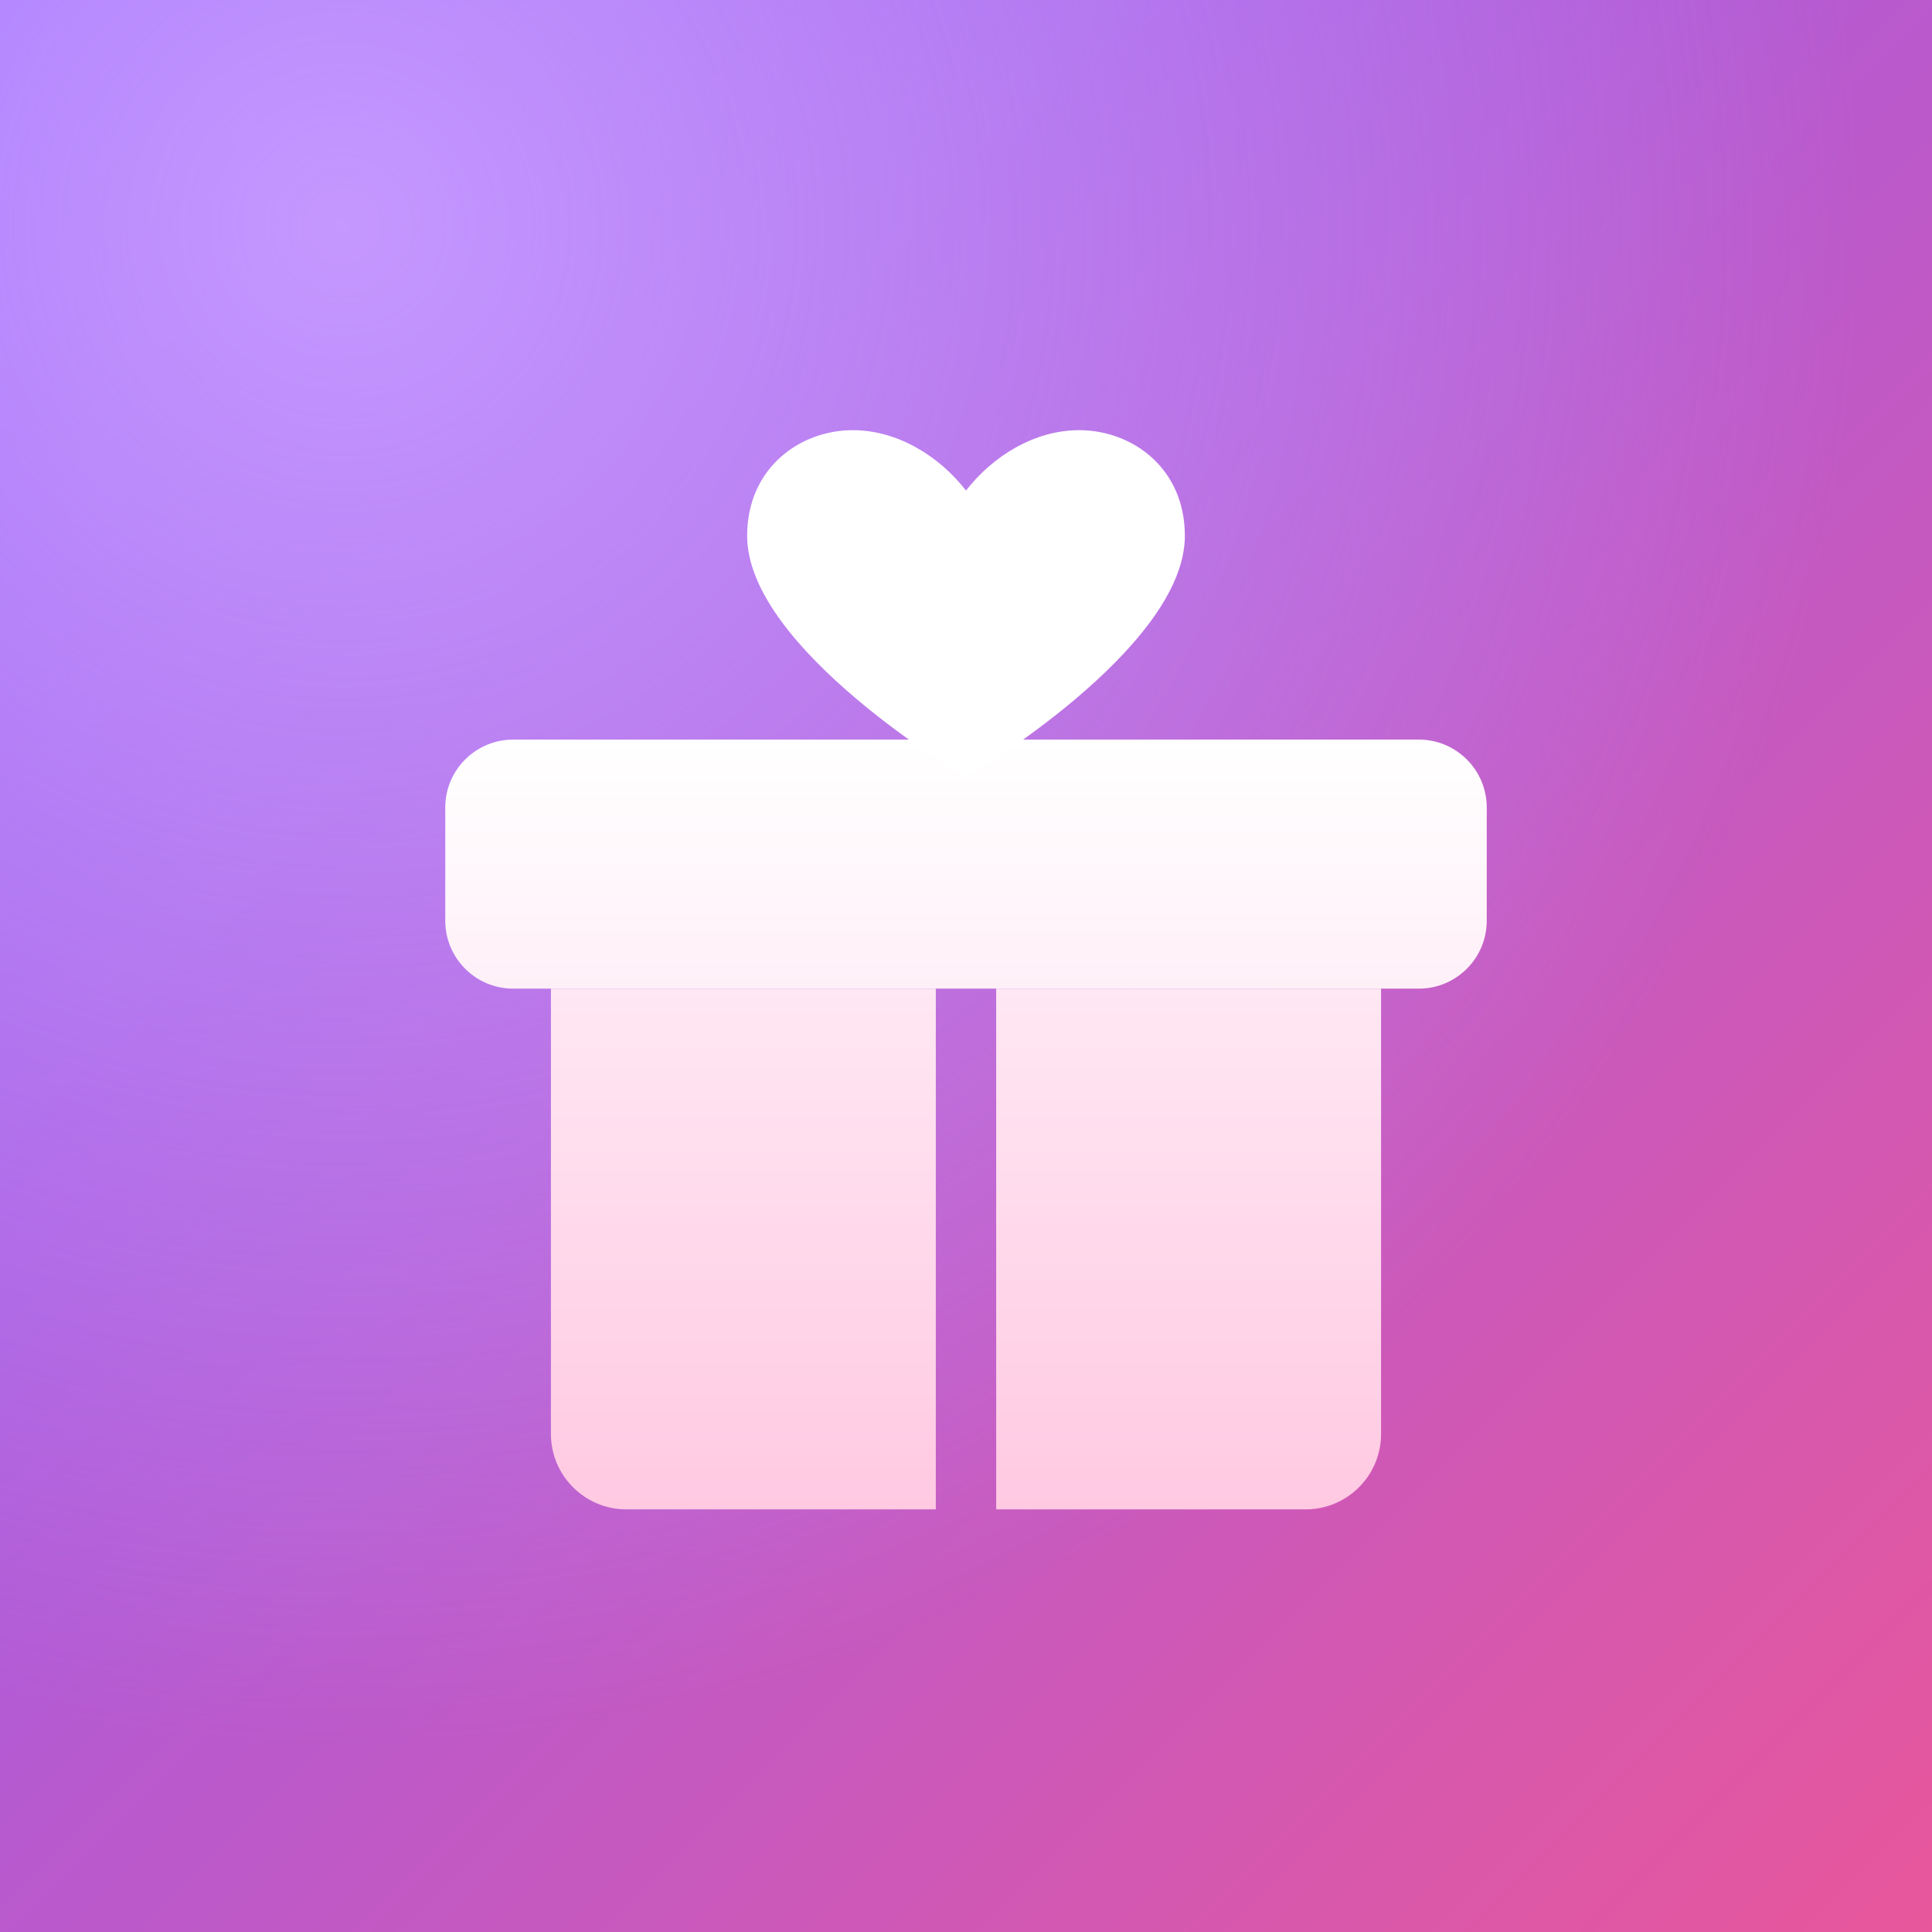
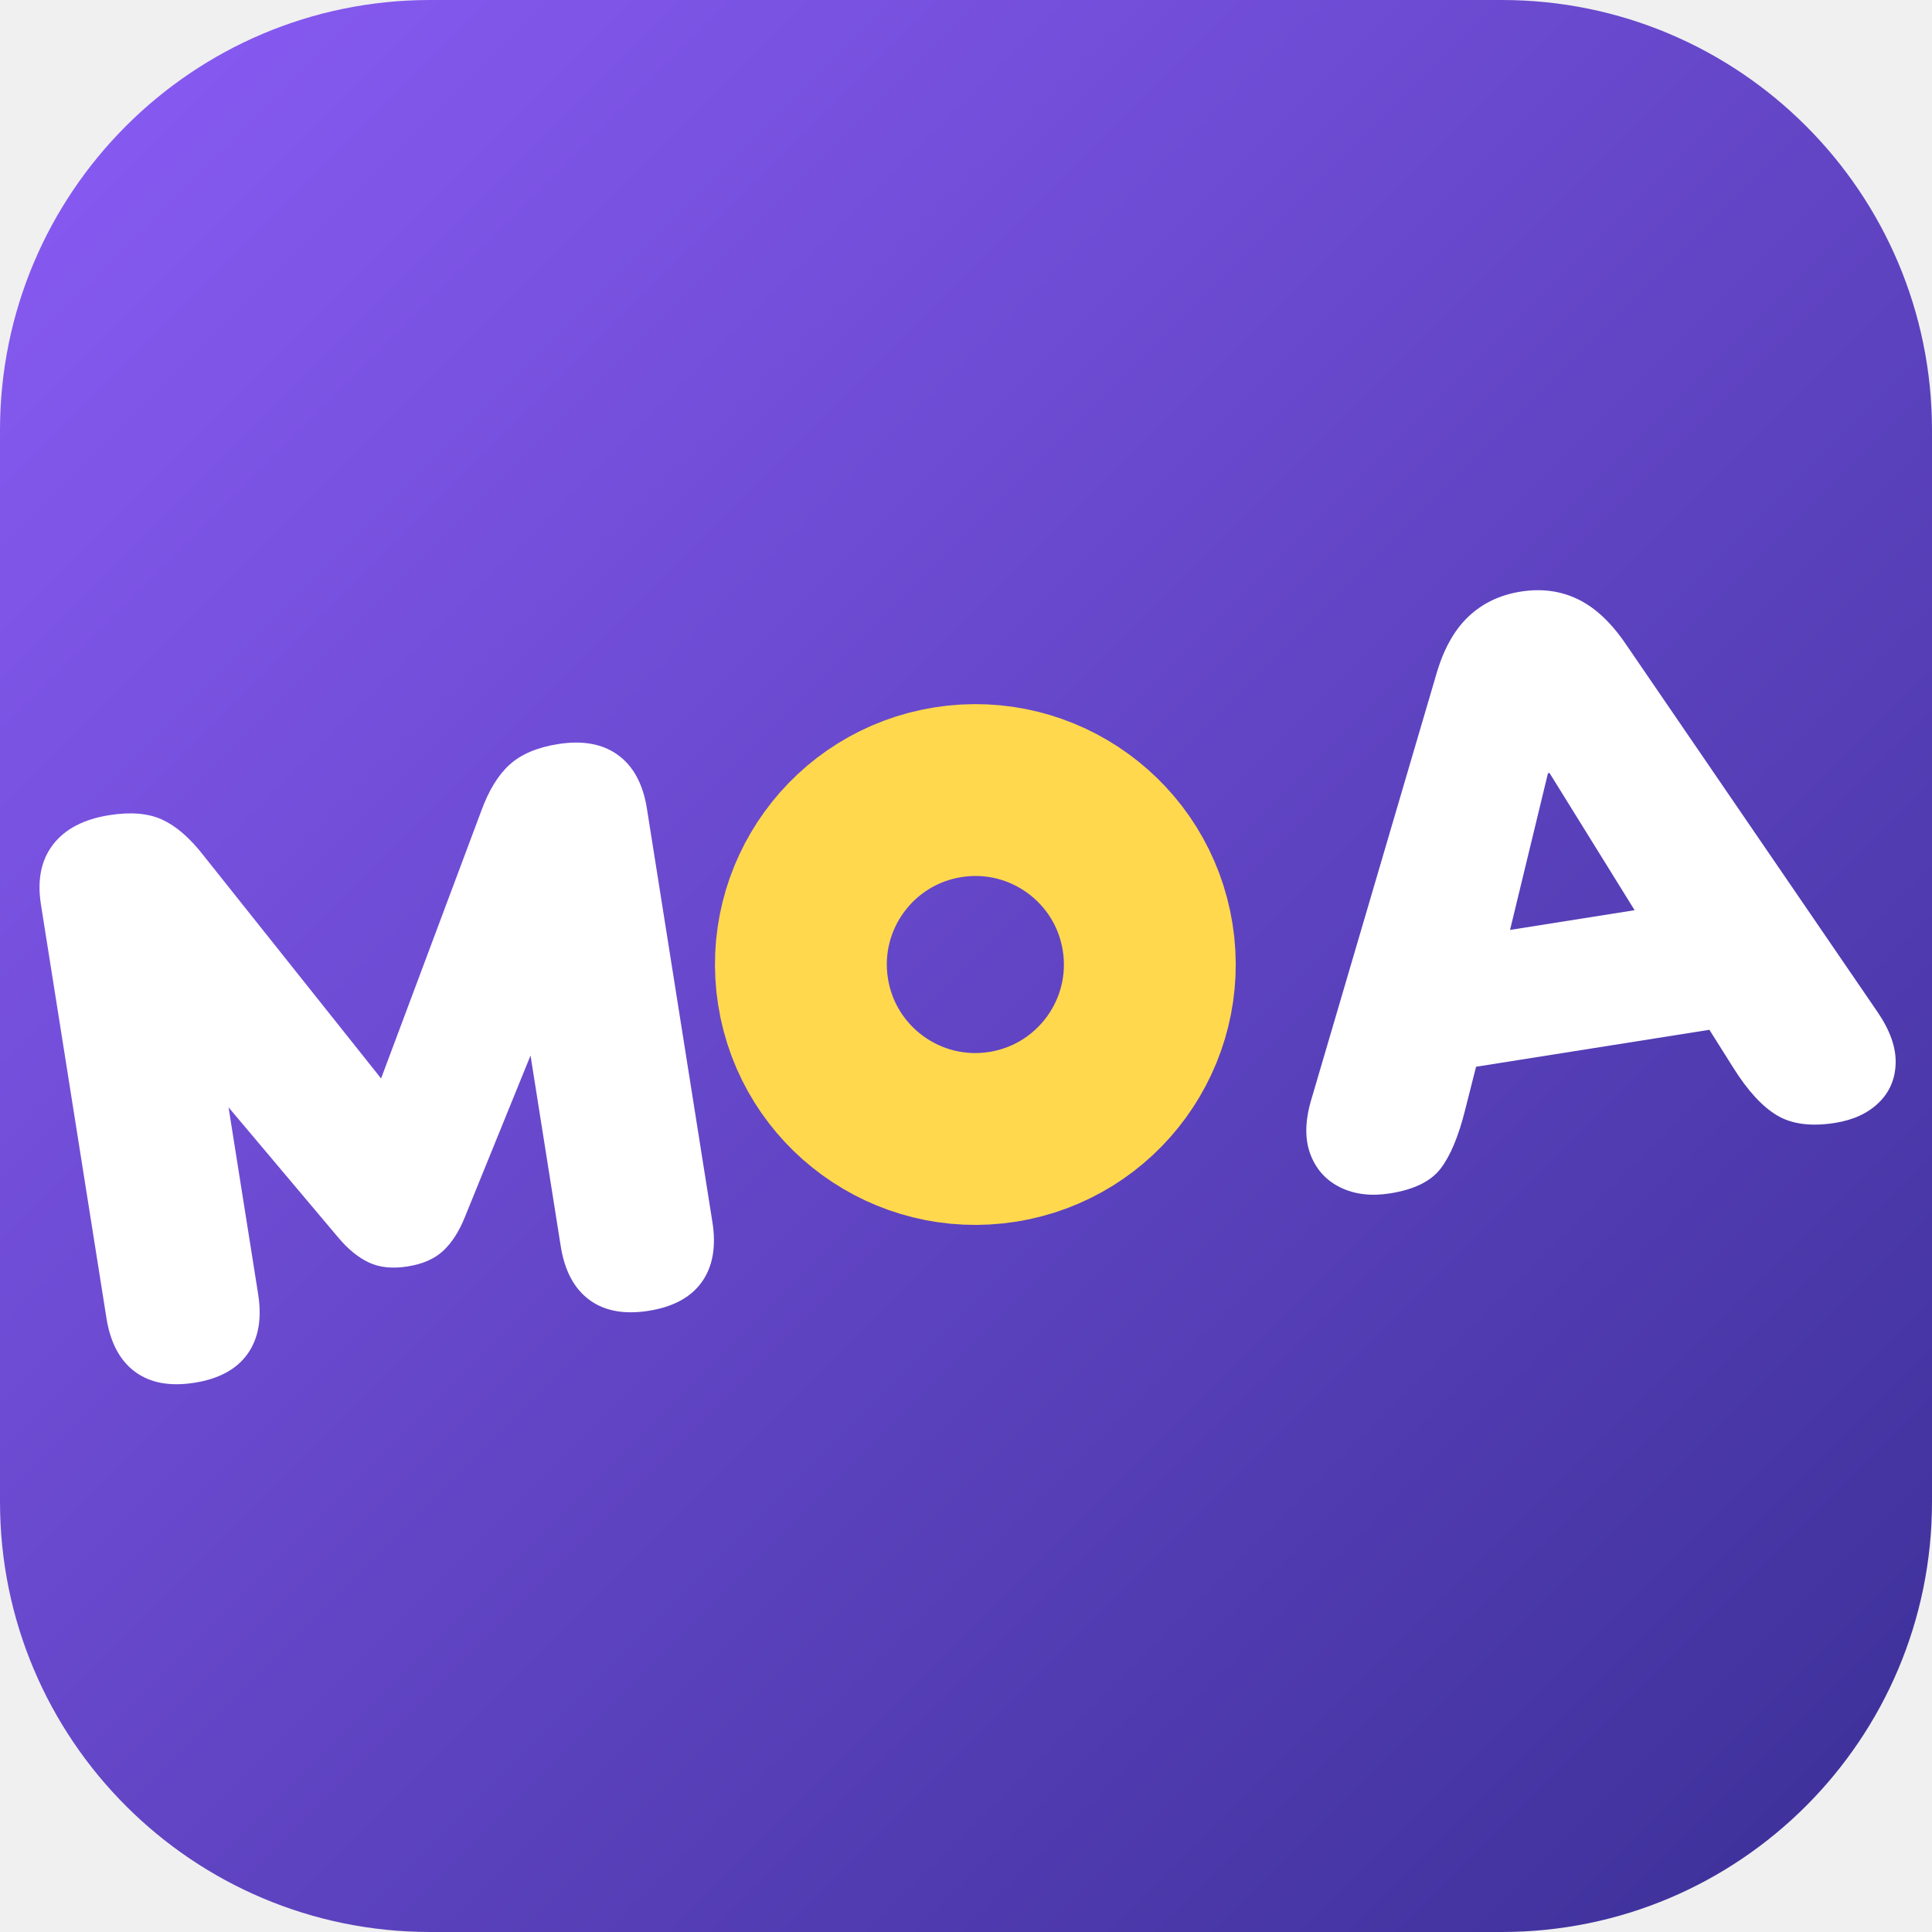
<svg xmlns="http://www.w3.org/2000/svg" viewBox="0 0 512 512" width="512" height="512">
  <defs>
-     <linearGradient id="mbg" x1="0" y1="0" x2="1" y2="1">
-       <stop offset="0" stop-color="#8A5CFF" />
-       <stop offset="1" stop-color="#E8579B" />
+     <linearGradient id="bg" x1="0" y1="0" x2="1" y2="1">
+       <stop offset="0" stop-color="#8B5CF6" />
+       <stop offset="1" stop-color="#3A2F96" />
    </linearGradient>
-     <radialGradient id="mgl" cx="18%" cy="12%" r="78%">
-       <stop offset="0" stop-color="#C79BFF" stop-opacity=".95" />
-       <stop offset="1" stop-color="#C79BFF" stop-opacity="0" />
-     </radialGradient>
-     <linearGradient id="mwl" x1="0" y1="0" x2="0" y2="1">
-       <stop offset="0" stop-color="#FFFFFF" />
-       <stop offset="1" stop-color="#FFF0F8" />
-     </linearGradient>
-     <linearGradient id="mwb" x1="0" y1="0" x2="0" y2="1">
-       <stop offset="0" stop-color="#FFE7F3" />
-       <stop offset="1" stop-color="#FFC9E2" />
-     </linearGradient>
-     <mask id="mm">
-       <rect width="512" height="512" fill="#fff" />
-       <rect x="248" y="256" width="16" height="150" fill="#000" />
-     </mask>
-     <filter id="mg" x="0" y="0" width="100%" height="100%" color-interpolation-filters="sRGB">
-       <feTurbulence type="fractalNoise" baseFrequency="0.870" numOctaves="4" stitchTiles="stitch" />
-       <feColorMatrix type="saturate" values="0" />
-     </filter>
  </defs>
-   <rect width="512" height="512" fill="url(#mbg)" />
-   <rect width="512" height="512" fill="url(#mgl)" />
-   <path d="M146 262H366V380A20 20 0 0 1 346 400H166A20 20 0 0 1 146 380Z" fill="url(#mwb)" mask="url(#mm)" />
-   <rect x="118" y="196" width="276" height="66" rx="18" fill="url(#mwl)" />
-   <path d="M256 206C256 206 198 172 198 142C198 124 212 114 226 114C238 114 249 121 256 130C263 121 274 114 286 114C300 114 314 124 314 142C314 172 256 206 256 206Z" fill="#fff" />
+   <rect width="512" height="512" rx="114" fill="url(#bg)" />
+   <g transform="translate(256 256) scale(1)">
+     <g transform="rotate(-9)">
+       <path d="M156 10Q109 10 84-15.500Q59-41 59-88L59-617Q59-664 86-689.500Q113-715 162-715Q203-715 227-699Q251-683 271-647L467-301L431-301L627-647Q647-683 671.500-699Q696-715 736-715Q783-715 808.500-689.500Q834-664 834-617L834-88Q834-41 809-15.500Q784 10 737 10Q690 10 665-15.500Q640-41 640-88L640-365L660-365L526-143Q511-118 492.500-105.500Q474-93 445-93Q416-93 397.500-105.500Q379-118 364-143L230-365L253-365L253-88Q253-41 228-15.500Q203 10 156 10" transform="translate(-251.96 75.00) scale(0.20979)" fill="#FFFFFF" />
+       <circle cx="2.51" cy="0" r="46.23" fill="none" stroke="#FFD84D" stroke-width="45.54" />
+       <path d="M105 10Q69 10 44.500-7Q20-24 13.500-53.500Q7-83 24-120L265-628Q286-673 316.500-694Q347-715 387-715Q427-715 457-694Q487-673 508-628L749-120Q767-82 761.500-52.500Q756-23 732.500-6.500Q709 10 674 10Q628 10 603-11Q578-32 558-79L510-191L590-131L183-131L263-191L215-79Q195-32 173-11Q151 10 105 10M387-483L385-483L283-238L253-295L520-295L490-238" transform="translate(79.55 75.00) scale(0.20979)" fill="#FFFFFF" />
+     </g>
+   </g>
</svg>
